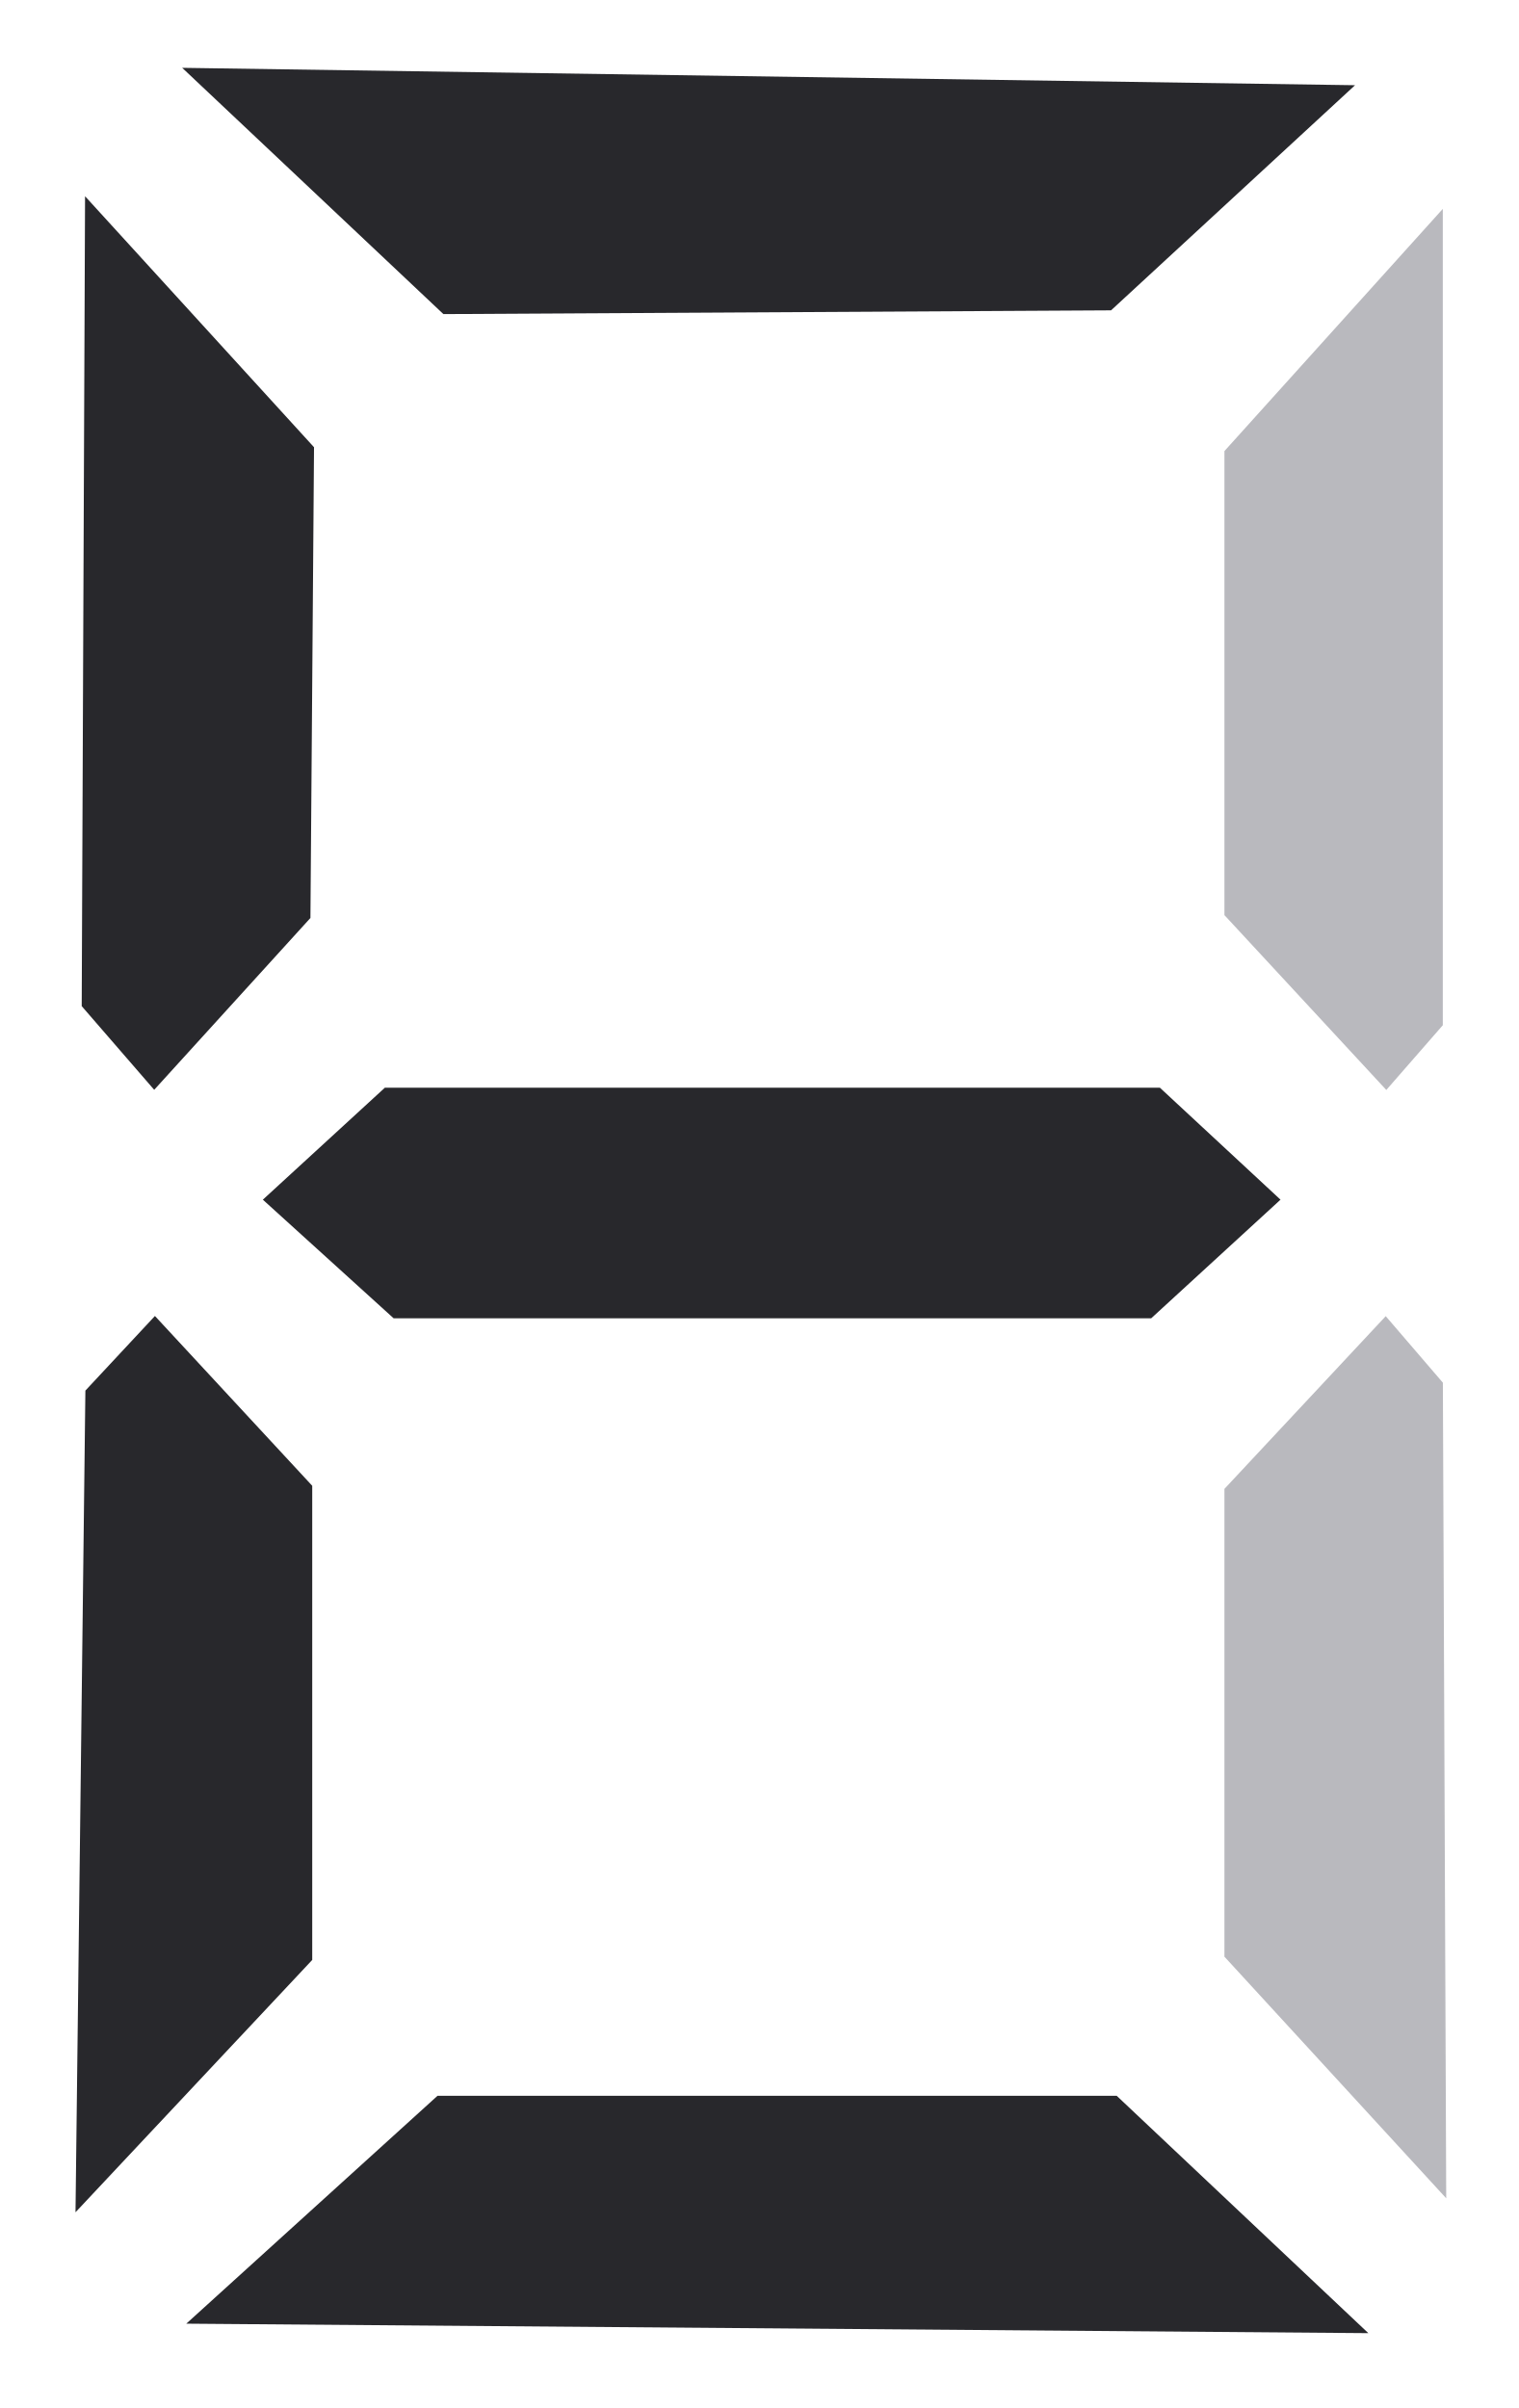
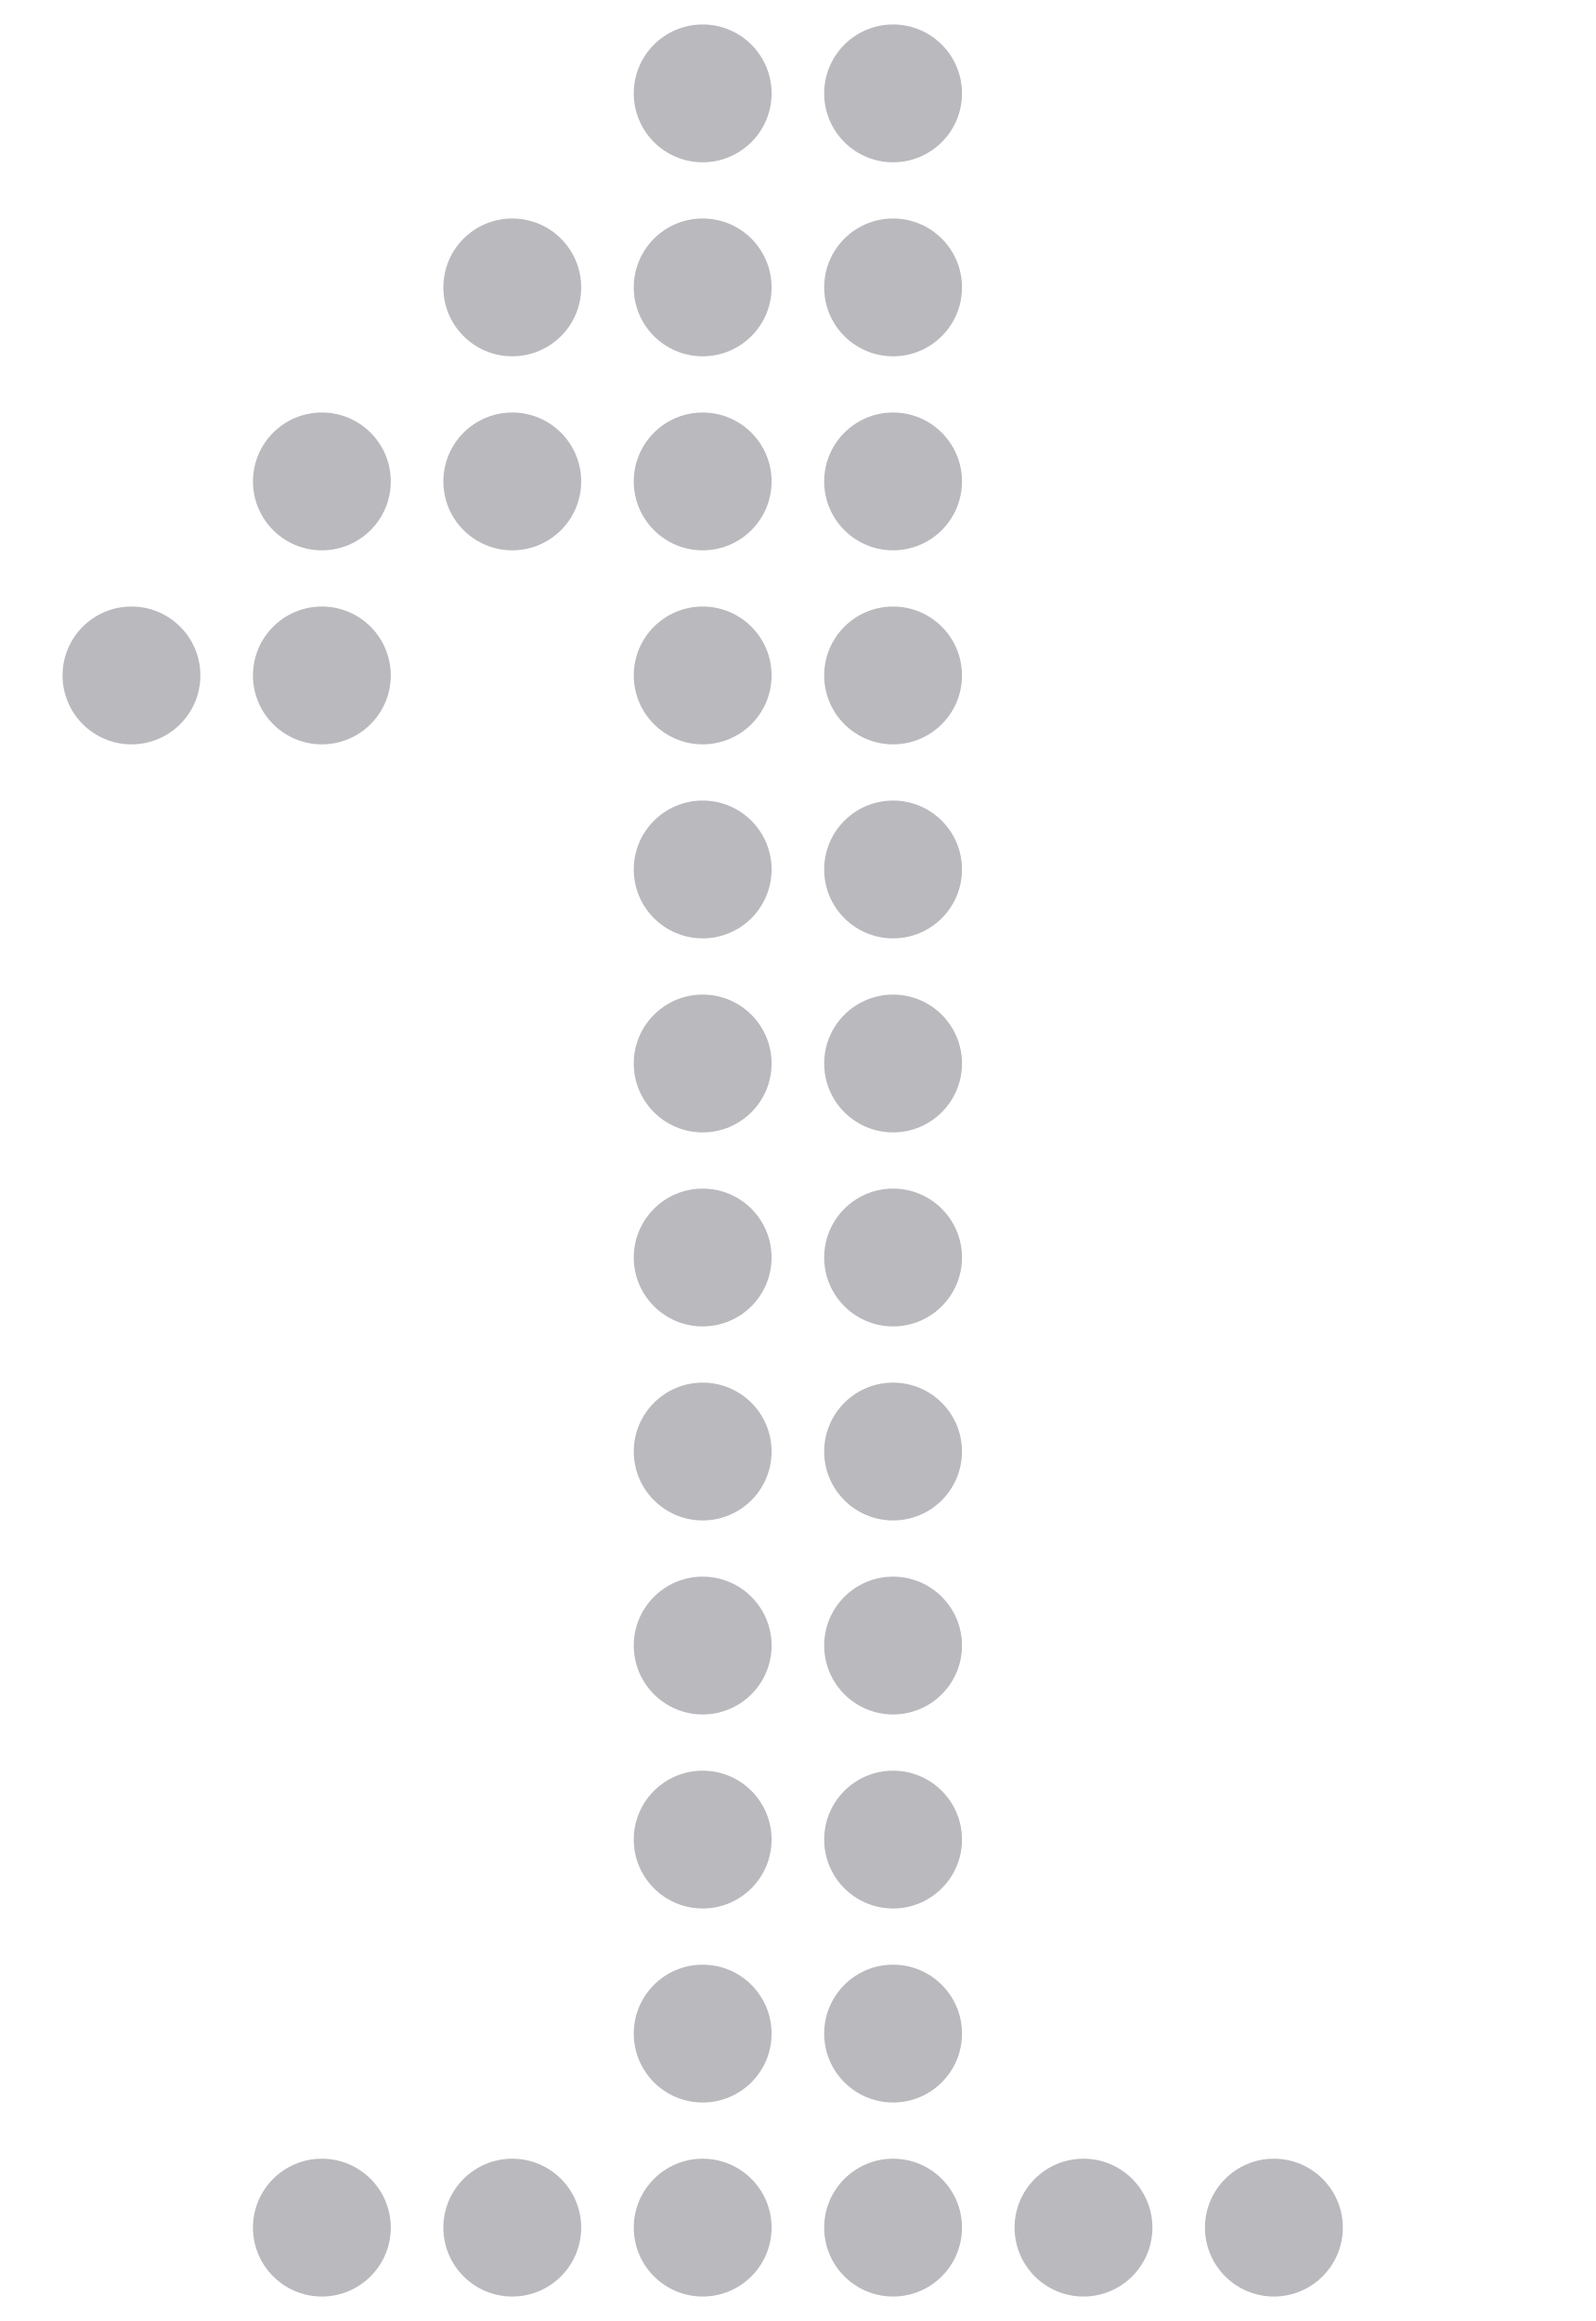
- <svg xmlns="http://www.w3.org/2000/svg" width="186" height="295" viewBox="-3 -3 186 295">
-   <polygon points="173.75,22.59 147.00,52.26 147.00,109.11 166.83,130.53 173.75,122.60" fill="#B9B9BE" />
-   <polygon points="166.76,158.24 147.00,179.40 147.00,236.71 174.17,266.31 173.76,166.39" fill="#B9B9BE" />
-   <polygon points="19.32,5.31 163.00,7.44 133.11,35.02 51.32,35.48" fill="#28282C" />
-   <polygon points="50.60,253.75 133.80,253.75 164.63,282.83 19.82,281.67" fill="#28282C" />
-   <polygon points="15.98,158.22 35.25,179.02 35.25,237.11 6.25,268.02 7.46,167.36" fill="#28282C" />
-   <polygon points="7.42,21.04 35.47,51.79 35.03,109.46 15.89,130.51 7.01,120.26" fill="#28282C" />
-   <polygon points="29.20,143.97 44.15,130.25 139.09,130.25 153.87,143.97 138.03,158.50 45.22,158.50" fill="#28282C" />
+ <svg xmlns="http://www.w3.org/2000/svg" width="88" height="128" viewBox="0 0 88 128">
+   <g fill="#B9B9BE">
+     <circle cx="38.750" cy="5.150" r="3.8" />
+     <circle cx="49.250" cy="5.150" r="3.8" />
+     <circle cx="28.250" cy="15.850" r="3.8" />
+     <circle cx="38.750" cy="15.850" r="3.8" />
+     <circle cx="49.250" cy="15.850" r="3.8" />
+     <circle cx="17.750" cy="26.550" r="3.8" />
+     <circle cx="28.250" cy="26.550" r="3.8" />
+     <circle cx="38.750" cy="26.550" r="3.8" />
+     <circle cx="49.250" cy="26.550" r="3.8" />
+     <circle cx="7.250" cy="37.250" r="3.8" />
+     <circle cx="17.750" cy="37.250" r="3.8" />
+     <circle cx="38.750" cy="37.250" r="3.8" />
+     <circle cx="49.250" cy="37.250" r="3.8" />
+     <circle cx="38.750" cy="47.950" r="3.8" />
+     <circle cx="49.250" cy="47.950" r="3.8" />
+     <circle cx="38.750" cy="58.650" r="3.8" />
+     <circle cx="49.250" cy="58.650" r="3.8" />
+     <circle cx="38.750" cy="69.350" r="3.8" />
+     <circle cx="49.250" cy="69.350" r="3.8" />
+     <circle cx="38.750" cy="80.050" r="3.8" />
+     <circle cx="49.250" cy="80.050" r="3.8" />
+     <circle cx="38.750" cy="90.750" r="3.8" />
+     <circle cx="49.250" cy="90.750" r="3.8" />
+     <circle cx="38.750" cy="101.450" r="3.8" />
+     <circle cx="49.250" cy="101.450" r="3.8" />
+     <circle cx="38.750" cy="112.150" r="3.8" />
+     <circle cx="49.250" cy="112.150" r="3.8" />
+     <circle cx="17.750" cy="122.850" r="3.8" />
+     <circle cx="28.250" cy="122.850" r="3.8" />
+     <circle cx="38.750" cy="122.850" r="3.8" />
+     <circle cx="49.250" cy="122.850" r="3.8" />
+     <circle cx="59.750" cy="122.850" r="3.8" />
+     <circle cx="70.250" cy="122.850" r="3.8" />
+   </g>
</svg>
